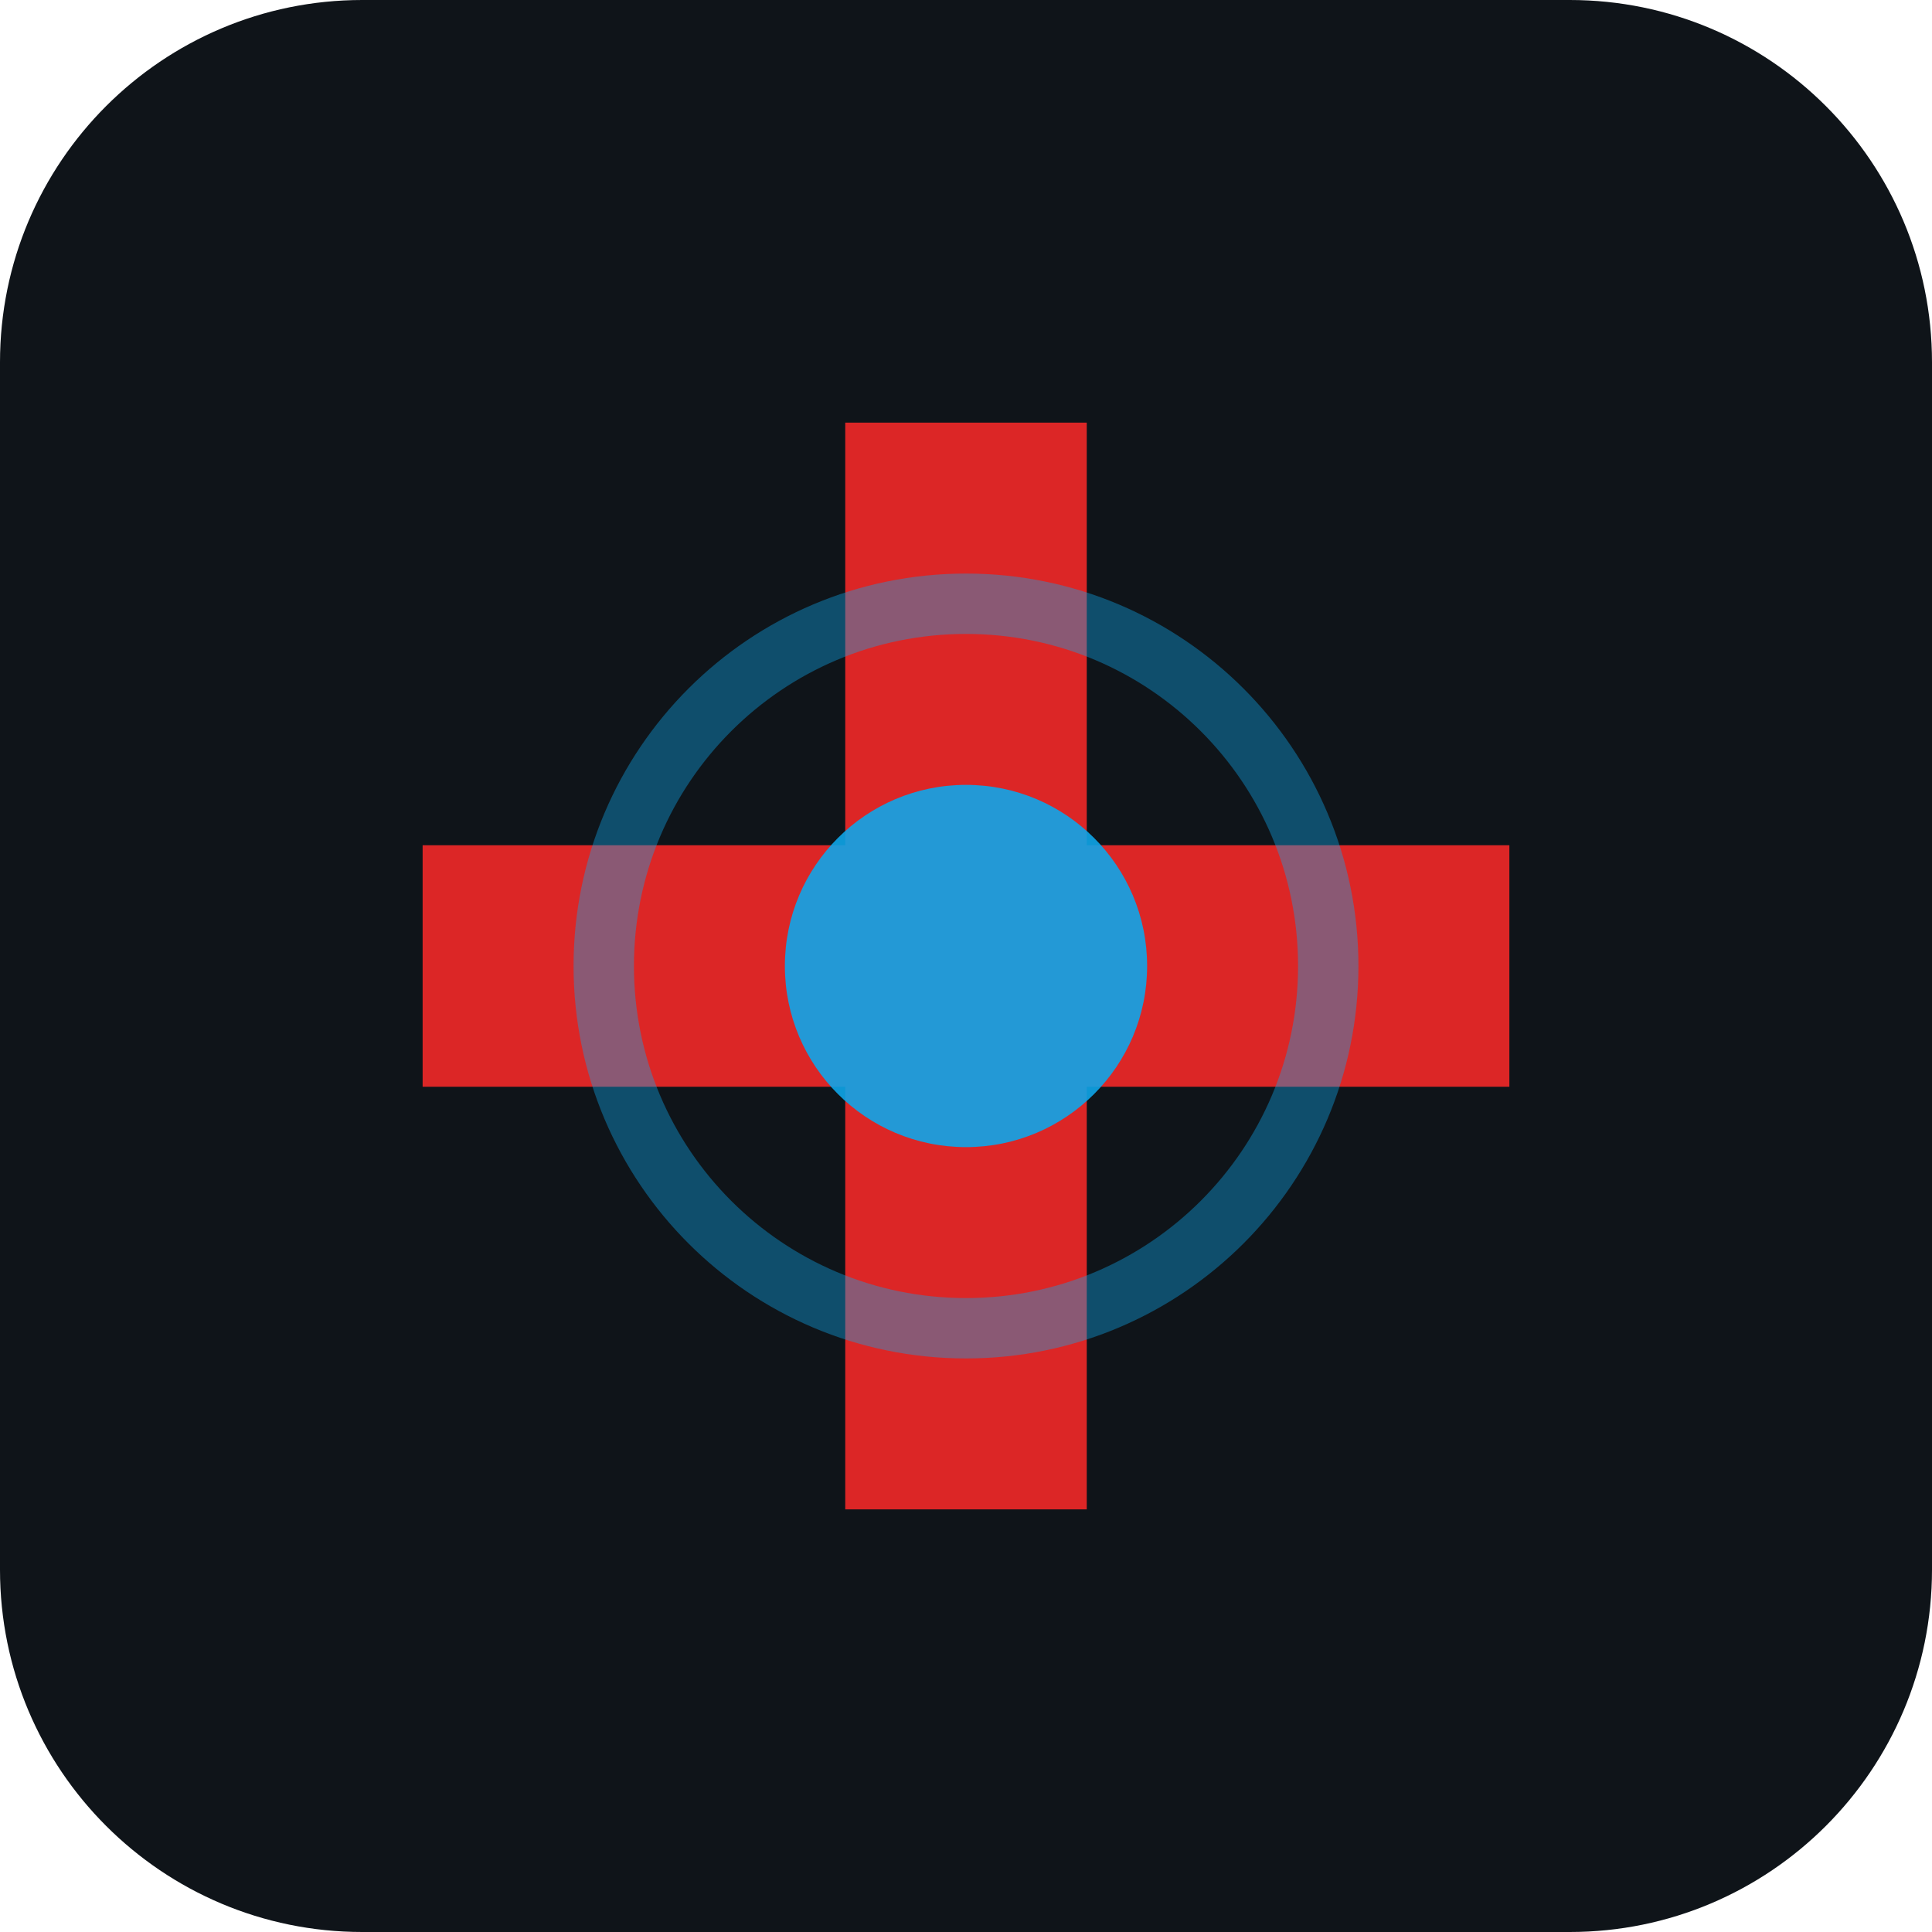
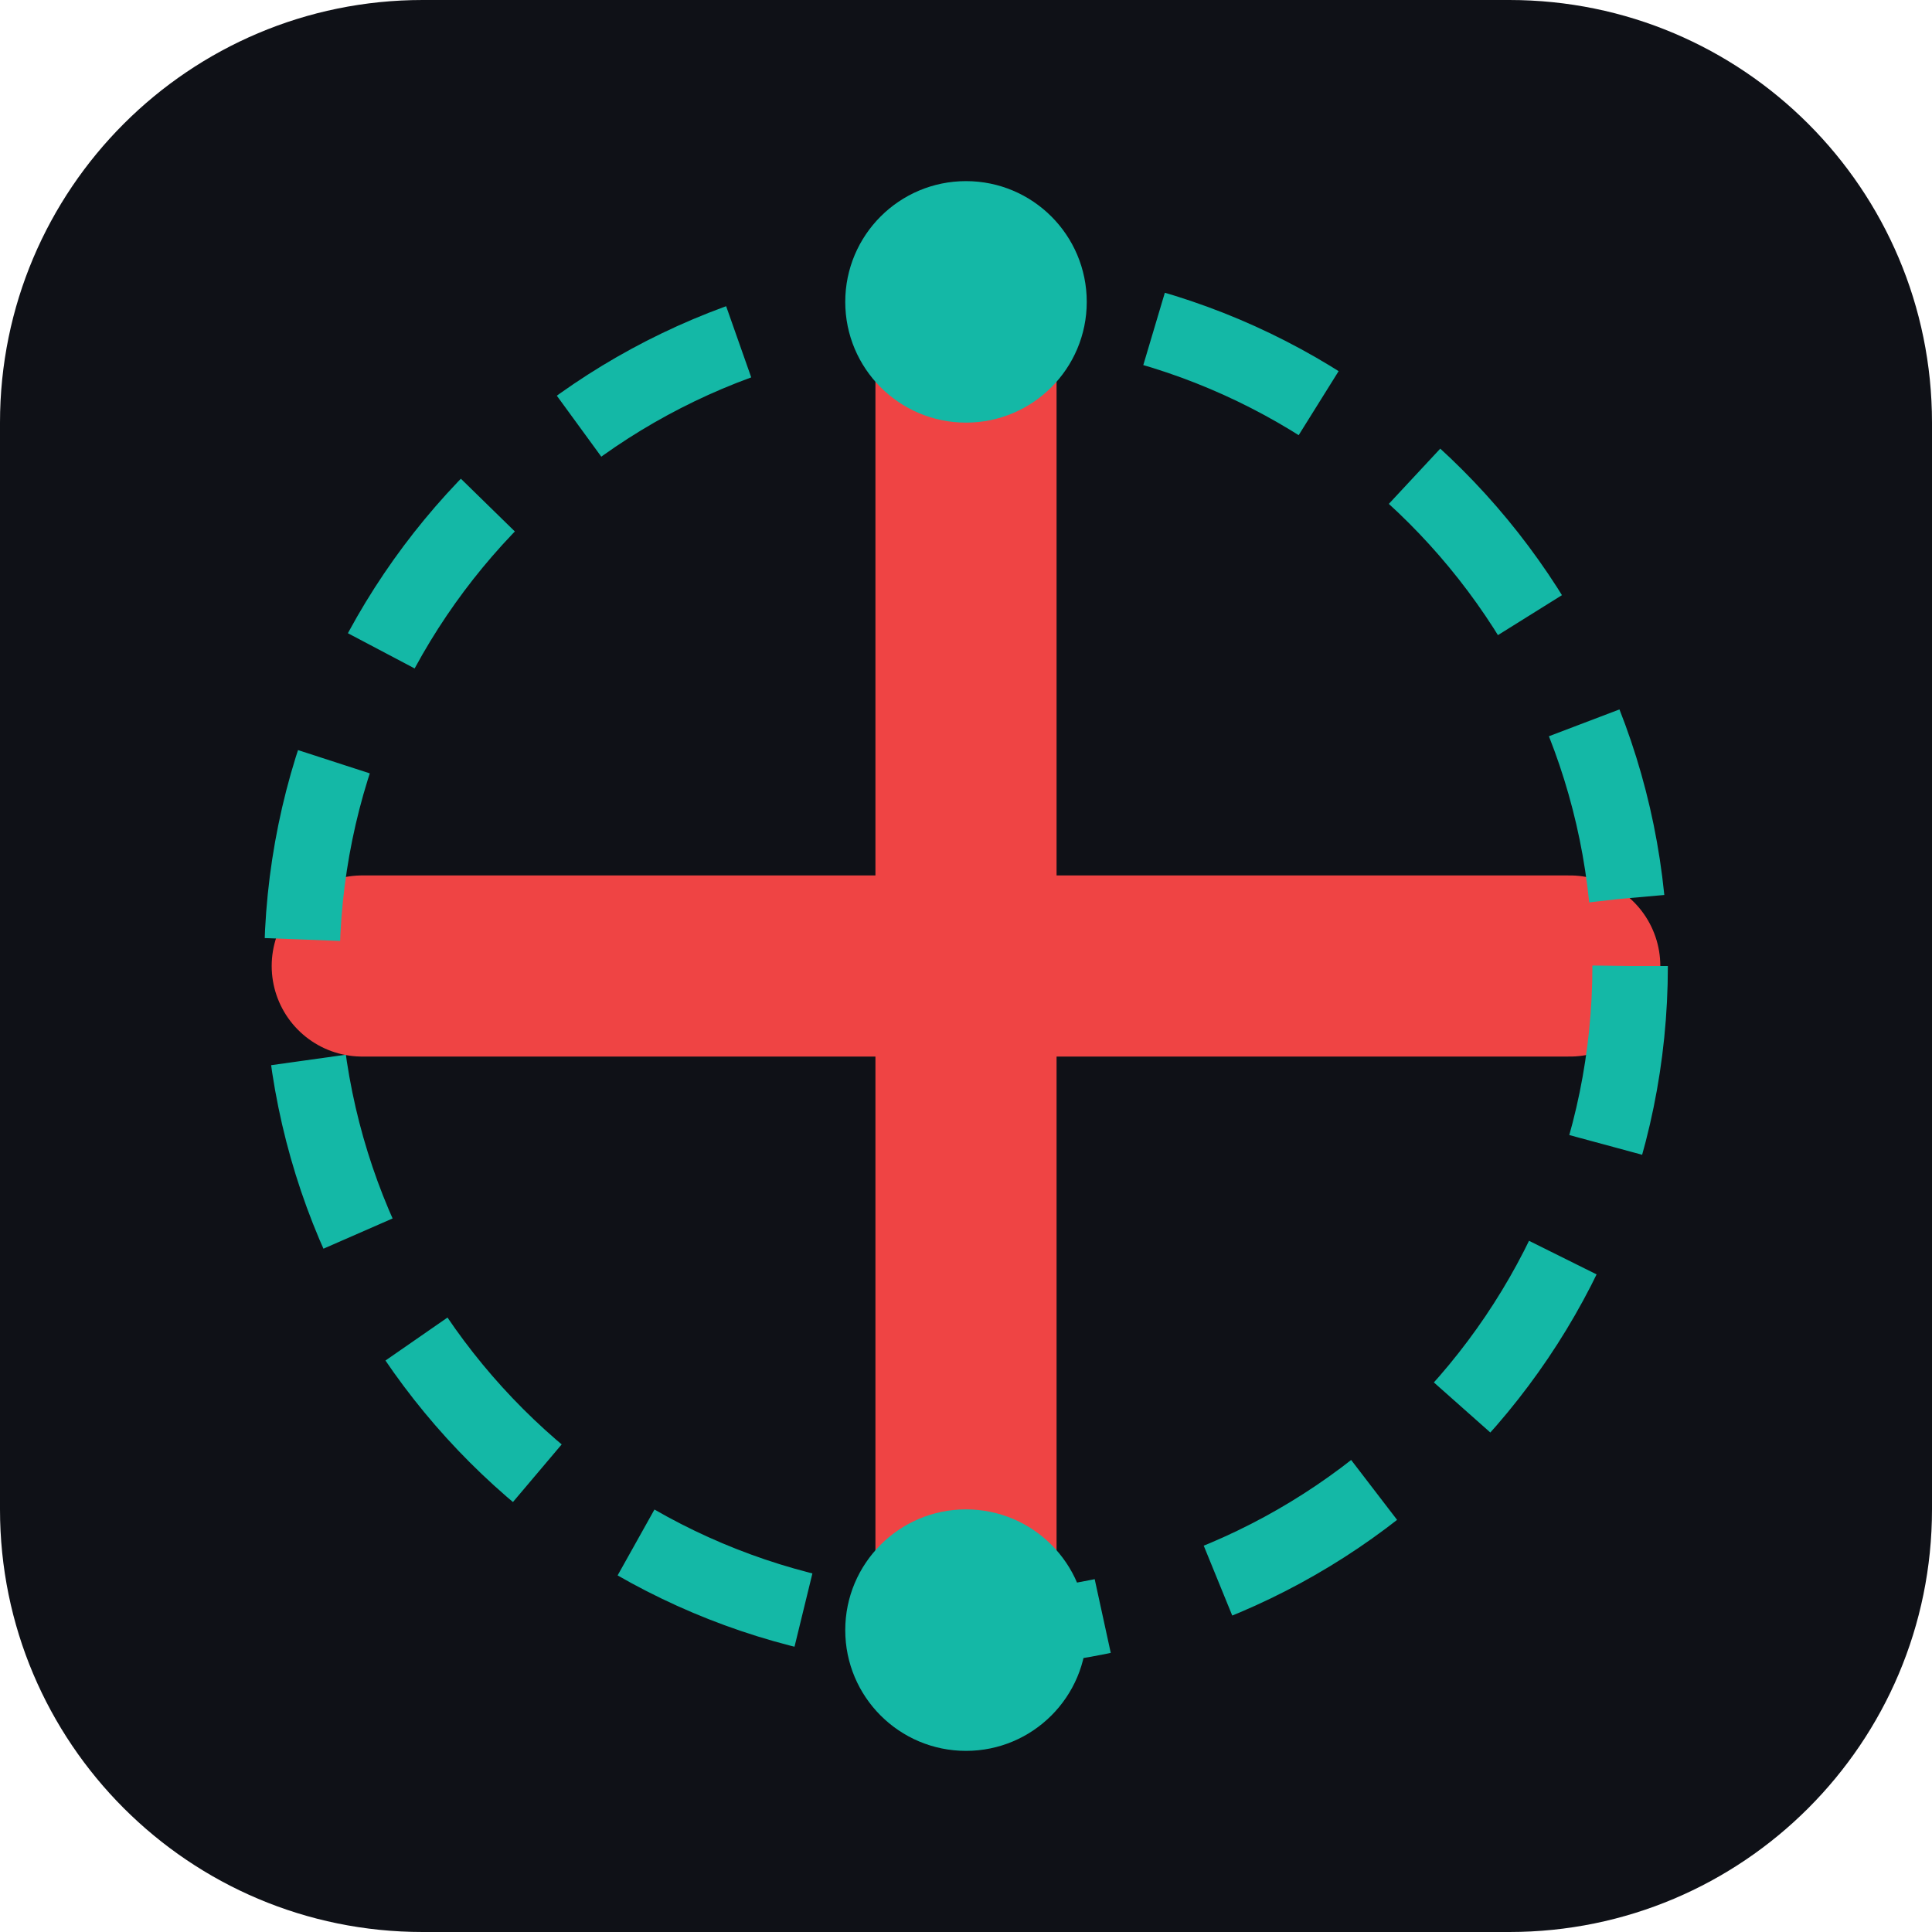
- <svg xmlns="http://www.w3.org/2000/svg" viewBox="0 0 32 32">
-   <rect width="32" height="32" rx="6" fill="#0f1419" />
-   <path d="M14 7h4v18h-4z" fill="#dc2626" />
-   <path d="M7 14h18v4H7z" fill="#dc2626" />
-   <circle cx="16" cy="16" r="3" fill="#0ea5e9" opacity="0.9" />
-   <circle cx="16" cy="16" r="6" fill="none" stroke="#0ea5e9" stroke-width="1" opacity="0.4" />
+ <svg xmlns="http://www.w3.org/2000/svg" viewBox="0 0 64 64" fill="none">
+   <rect width="64" height="64" rx="14" fill="#0f1117" />
+   <path d="M32 12 L32 52" stroke="#ef4444" stroke-width="6" stroke-linecap="round" />
+   <path d="M12 32 L52 32" stroke="#ef4444" stroke-width="6" stroke-linecap="round" />
+   <circle cx="32" cy="32" r="22" stroke="#14b8a6" stroke-width="2.5" stroke-dasharray="6 4" fill="none" />
+   <circle cx="32" cy="10" r="4" fill="#14b8a6" />
+   <circle cx="32" cy="54" r="4" fill="#14b8a6" />
</svg>
